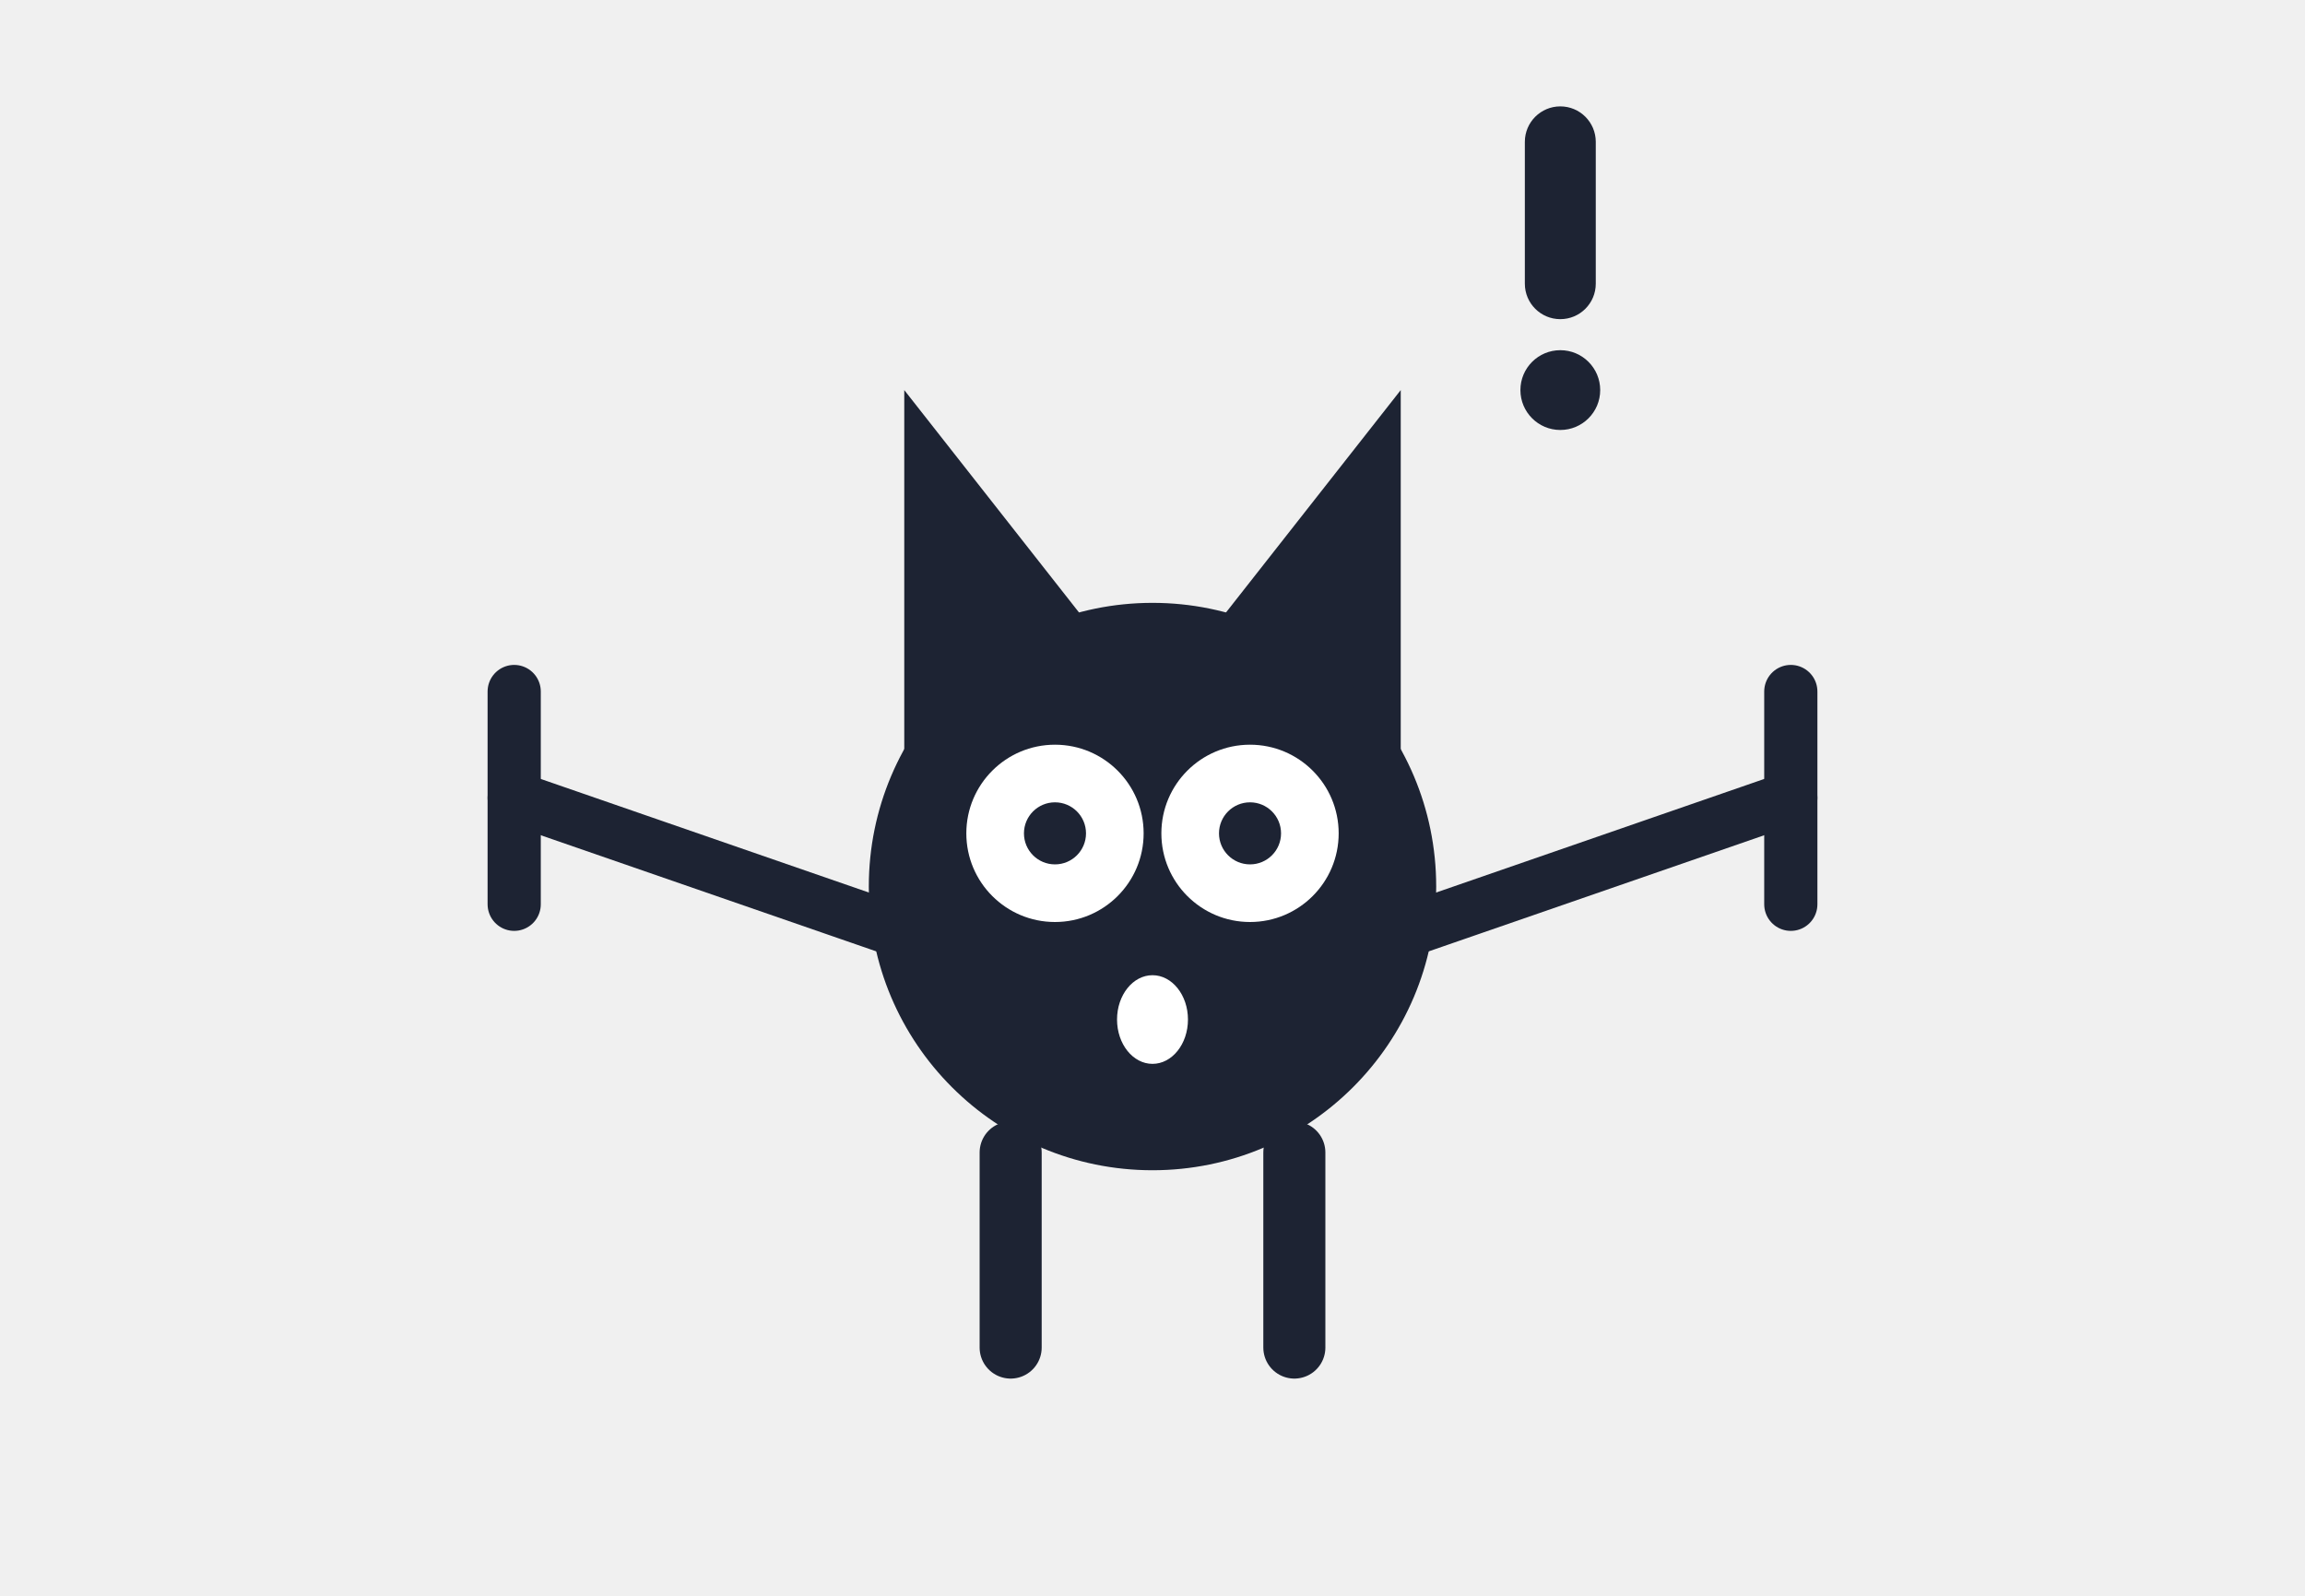
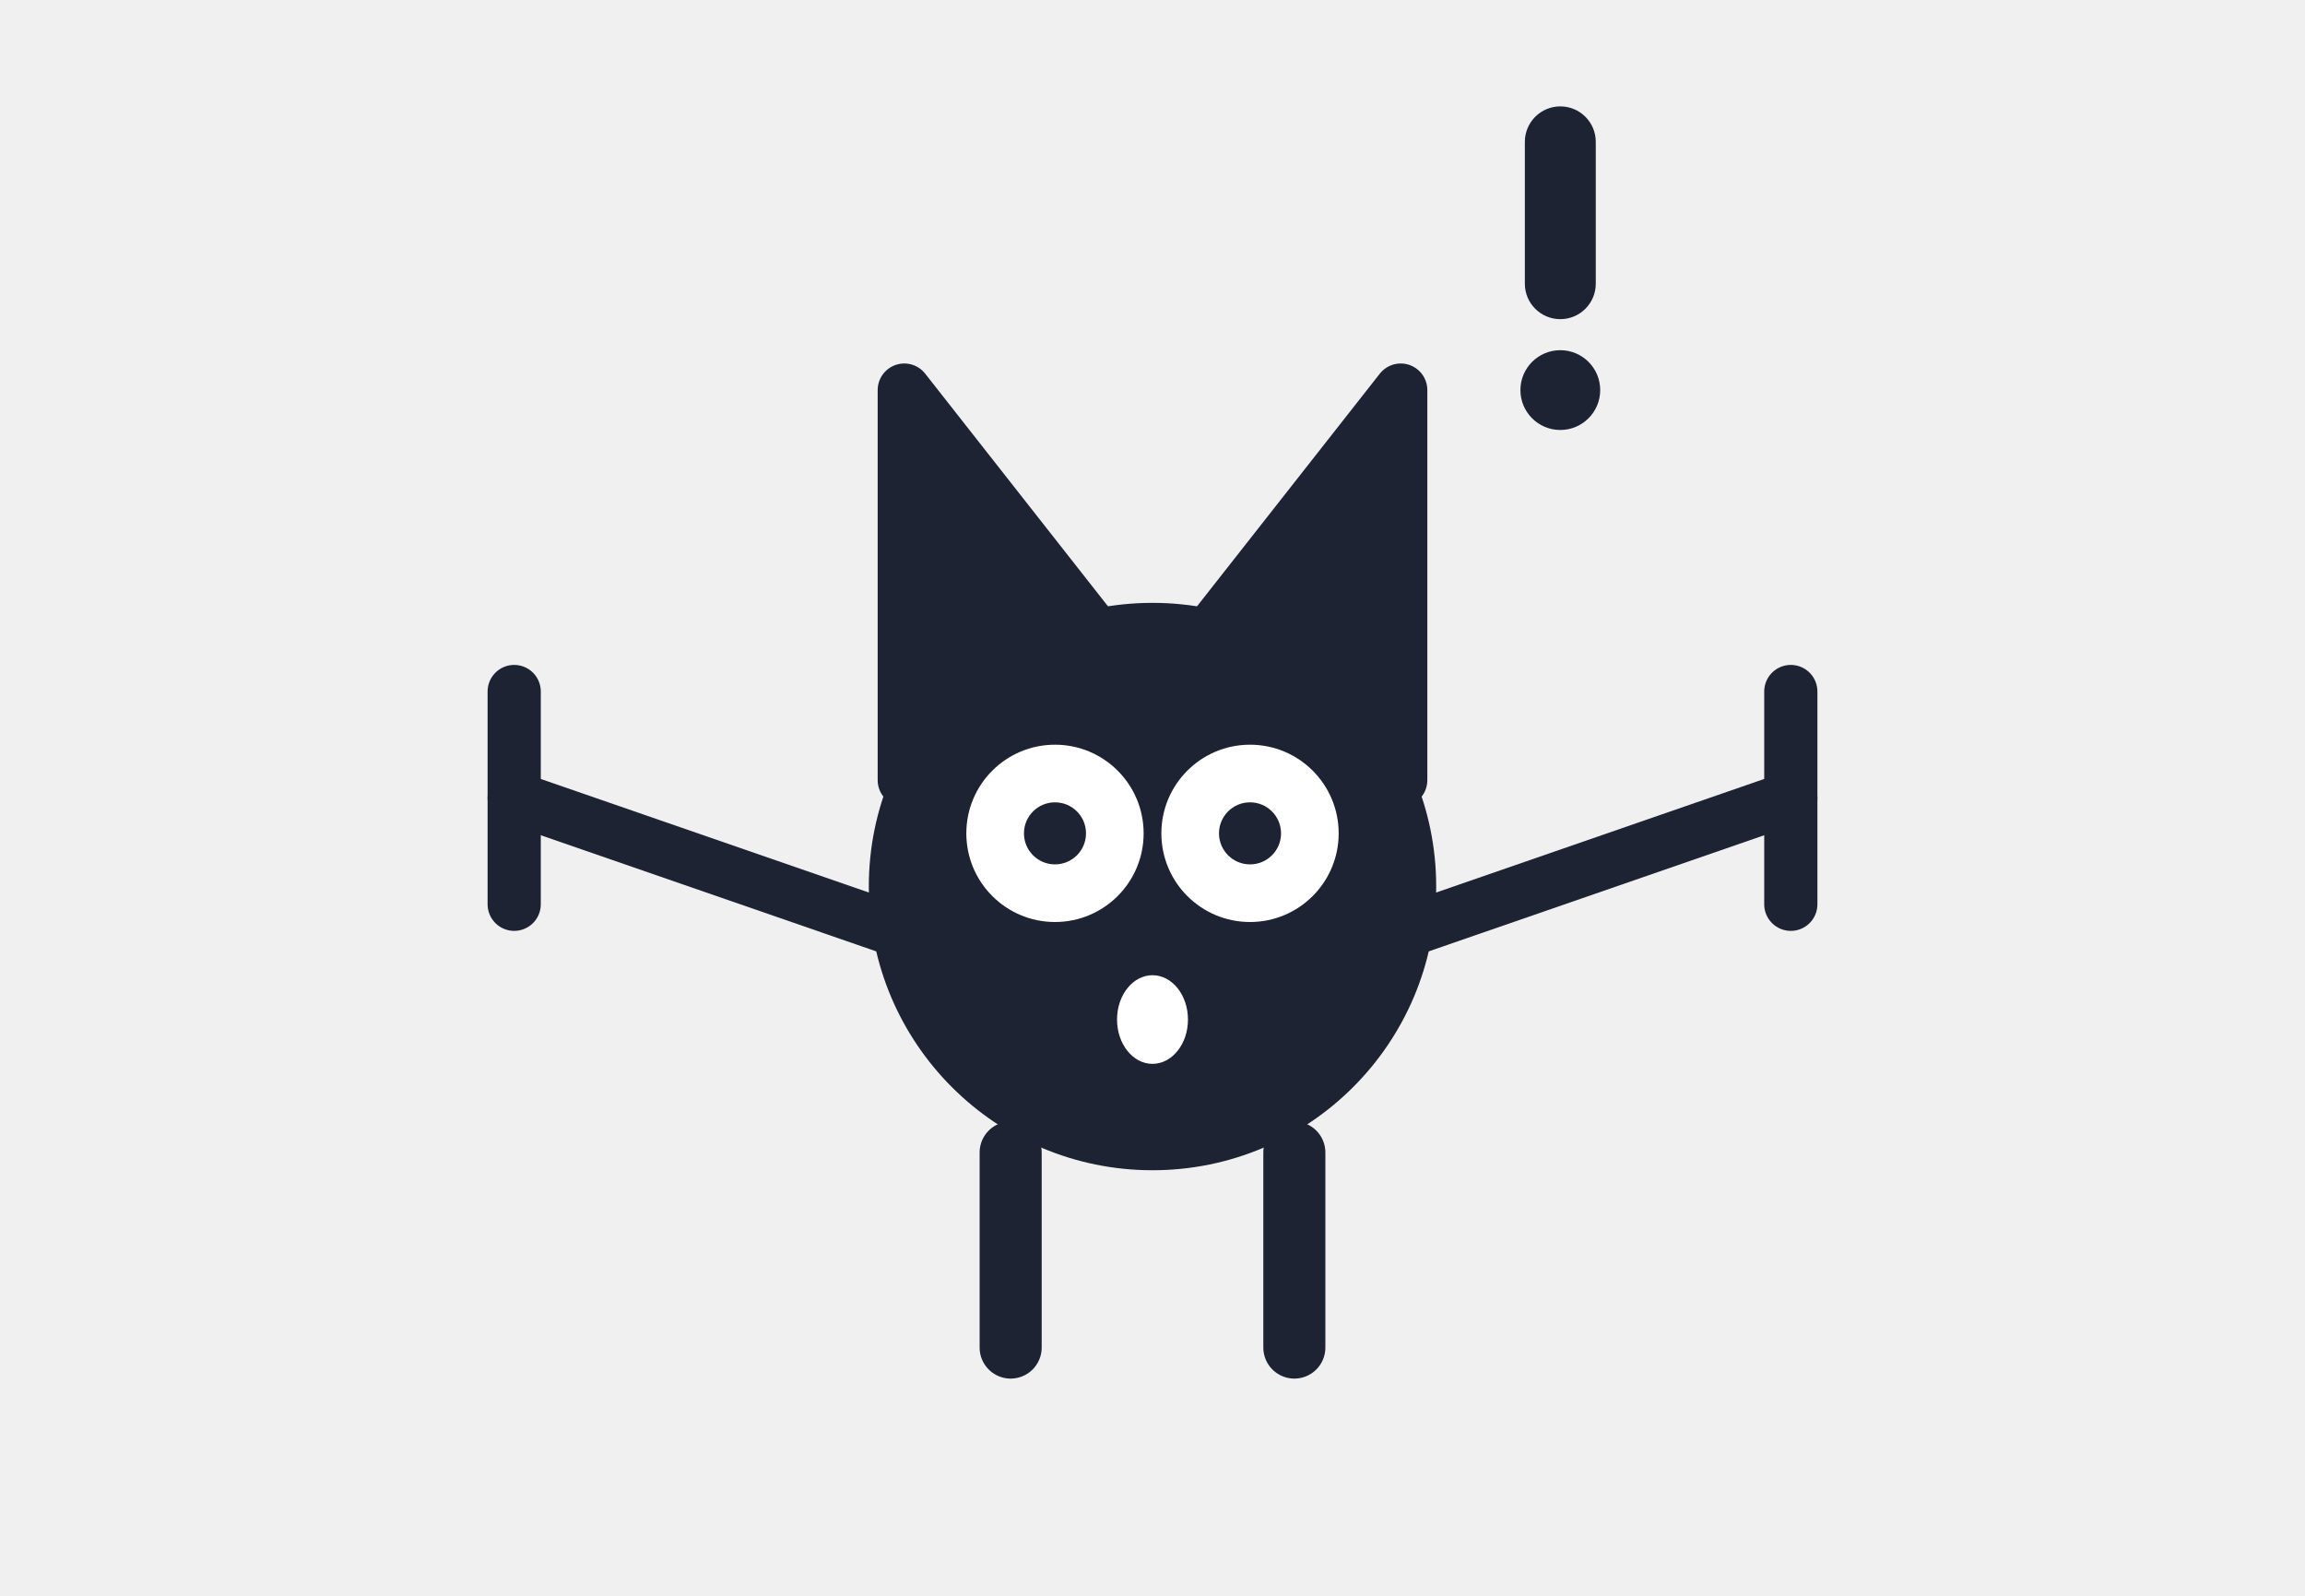
<svg xmlns="http://www.w3.org/2000/svg" viewBox="-130 -100 260 180" width="260" height="180">
  <path d="M-20 8 Q-46.0 -1.0 -72.0 -10.0" fill="none" stroke="#1D2333" stroke-width="6" stroke-linecap="round" />
  <line x1="-72.0" y1="-22.0" x2="-72.0" y2="2.0" stroke="#1D2333" stroke-width="6" stroke-linecap="round" />
  <path d="M20 8 Q46.0 -1.0 72.0 -10.0" fill="none" stroke="#1D2333" stroke-width="6" stroke-linecap="round" />
  <line x1="72.0" y1="-22.0" x2="72.0" y2="2.0" stroke="#1D2333" stroke-width="6" stroke-linecap="round" />
  <path d="M-16 30 V52 M16 30 V52" stroke="#1D2333" stroke-width="7" stroke-linecap="round" />
-   <path d="M-28 -12 L-28 -56 L-6 -28 Z M28 -12 L28 -56 L6 -28 Z" fill="#1D2333" />
+   <path d="M-28 -12 L-28 -56 L-6 -28 Z M28 -12 L28 -56 L6 -28 Z" fill="#1D2333" stroke="#1D2333" stroke-width="6" stroke-linejoin="round" />
  <circle r="32" fill="#1D2333" />
  <circle cx="-11" cy="-6" r="10" fill="#FFFFFF" />
  <circle cx="-11" cy="-6" r="3.5" fill="#1D2333" />
  <circle cx="11" cy="-6" r="10" fill="#FFFFFF" />
  <circle cx="11" cy="-6" r="3.5" fill="#1D2333" />
  <ellipse cx="0" cy="15" rx="4" ry="5" fill="#FFFFFF" />
  <g transform="translate(46,-66)">
    <rect x="-4" y="-22" width="8" height="24" rx="4" fill="#1D2333" />
    <circle cx="0" cy="10" r="4.5" fill="#1D2333" />
  </g>
</svg>
